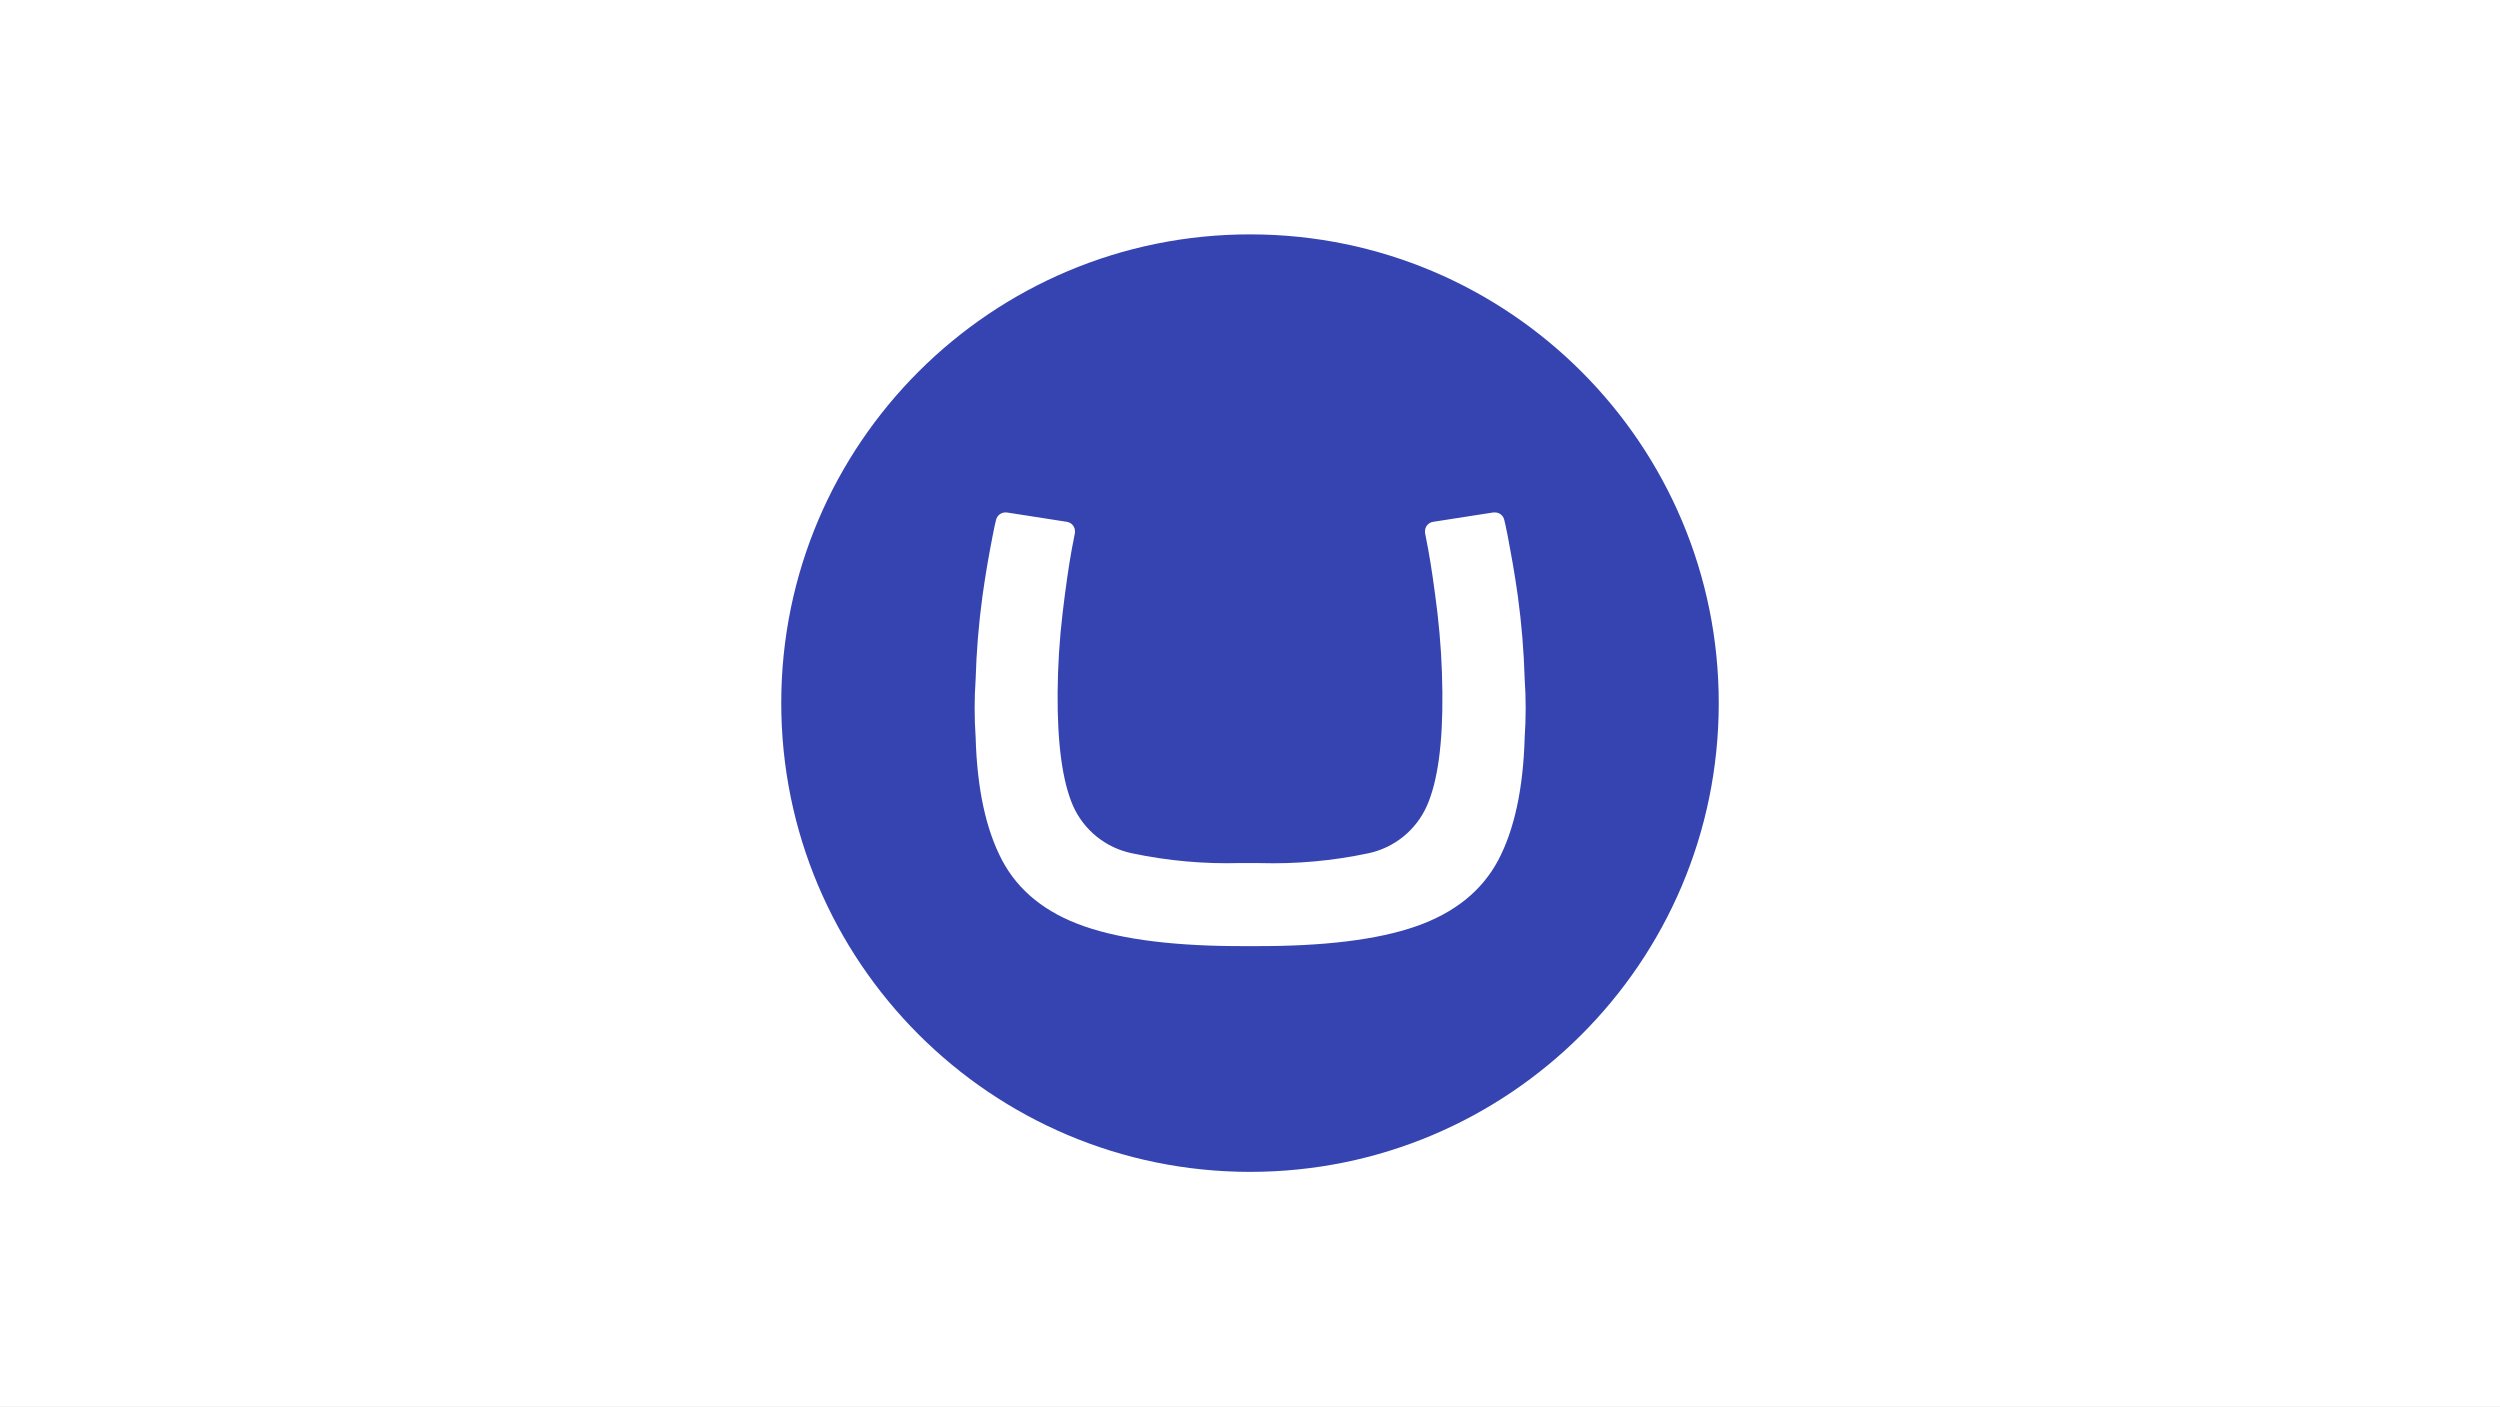
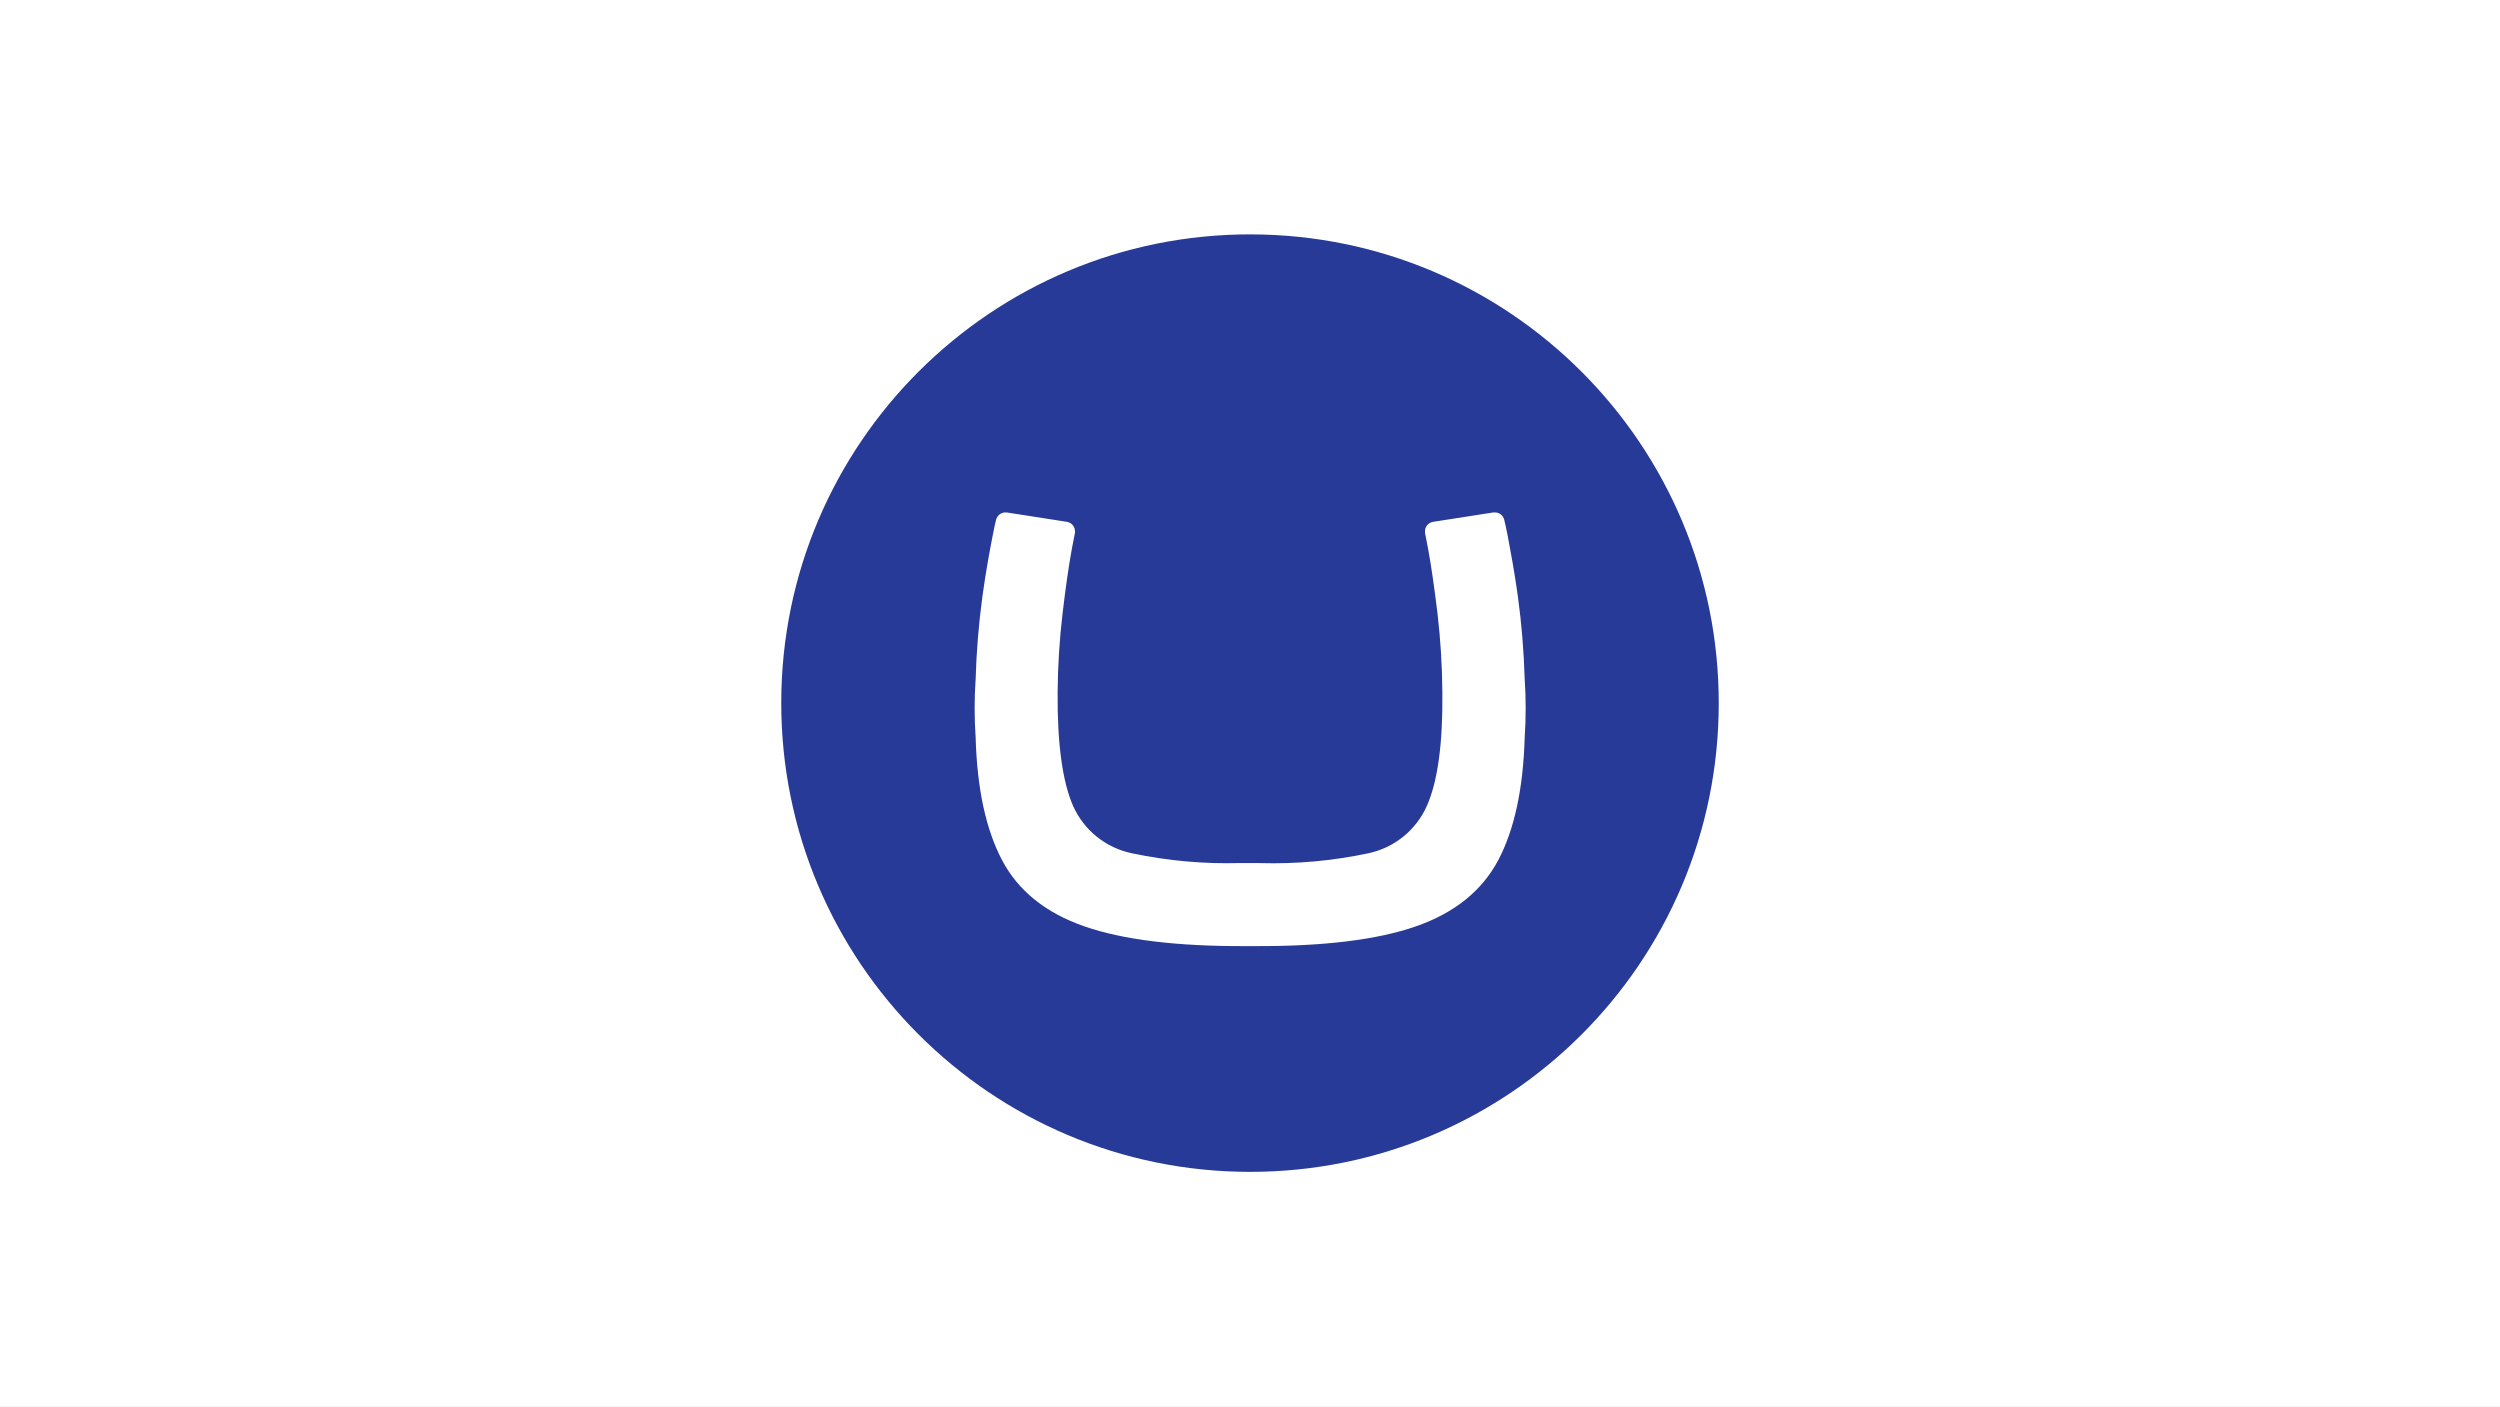
<svg xmlns="http://www.w3.org/2000/svg" width="1920" height="1080" viewBox="0 0 1920 1080" fill="none">
  <rect width="1920" height="1080" fill="white" />
-   <path d="M600 539.542C600.207 340.716 761.646 179.749 960.502 180C1159.36 180.251 1320.27 341.646 1320 540.473C1319.73 739.3 1158.65 900 960 900C761.07 899.897 599.897 738.532 600 539.601V539.542ZM952.705 662.811C924.777 663.627 896.851 661.124 869.513 655.354C859.571 653.328 850.259 648.954 842.352 642.596C834.446 636.238 828.175 628.082 824.062 618.807C815.921 600.035 811.984 571.083 812.249 531.953C812.398 511.505 813.68 491.082 816.089 470.776C818.431 450.999 820.774 434.702 823.117 421.885L825.583 409.142C825.613 408.769 825.613 408.393 825.583 408.02C825.578 406.299 824.971 404.634 823.868 403.313C822.765 401.992 821.236 401.098 819.544 400.784L773.104 393.549H772.1C770.457 393.565 768.867 394.129 767.581 395.15C766.294 396.172 765.385 397.593 764.998 399.19C764.2 402.143 763.742 404.373 762.354 411.46C759.696 425.134 757.245 438.468 754.514 457.915C751.65 479.037 749.905 500.295 749.286 521.601C748.267 536.444 748.267 551.338 749.286 566.181C750.379 605.557 757.142 637.029 769.575 660.596C782.008 684.163 803.065 701.104 832.745 711.421C862.425 721.767 903.77 726.832 956.781 726.615H963.455C1016.52 726.832 1057.87 721.767 1087.49 711.421C1117.11 701.075 1138.17 684.133 1150.66 660.596C1163.09 637.029 1169.86 605.557 1170.96 566.181C1171.97 551.338 1171.97 536.444 1170.96 521.601C1170.34 500.295 1168.59 479.037 1165.72 457.915C1163.01 438.719 1160.54 425.429 1157.9 411.46C1156.42 404.373 1156.04 402.172 1155.24 399.19C1154.87 397.586 1153.96 396.155 1152.67 395.131C1151.38 394.107 1149.78 393.549 1148.14 393.549H1146.94L1100.5 400.784C1098.79 401.069 1097.24 401.953 1096.12 403.279C1095 404.605 1094.39 406.286 1094.4 408.02C1094.37 408.393 1094.37 408.769 1094.4 409.142L1096.85 421.885C1099.2 434.742 1101.56 451.039 1103.96 470.776C1106.33 491.084 1107.59 511.507 1107.74 531.953C1108.13 571.014 1104.19 599.941 1095.92 618.734C1091.84 627.994 1085.61 636.148 1077.75 642.517C1069.89 648.886 1060.61 653.287 1050.71 655.354C1023.39 661.138 995.485 663.656 967.575 662.855L952.705 662.811Z" fill="#3544B1" />
+   <path d="M600 539.542C600.207 340.716 761.646 179.749 960.502 180C1159.36 180.251 1320.27 341.646 1320 540.473C1319.73 739.299 1158.65 900 960 900C761.07 899.897 599.897 738.532 600 539.601V539.542ZM952.705 662.811C924.777 663.627 896.851 661.124 869.513 655.354C859.571 653.328 850.259 648.954 842.352 642.596C834.446 636.238 828.175 628.082 824.062 618.807C815.921 600.035 811.984 571.083 812.249 531.953C812.398 511.505 813.68 491.082 816.089 470.776C818.431 450.999 820.774 434.702 823.117 421.885L825.583 409.142C825.613 408.769 825.613 408.393 825.583 408.02C825.578 406.299 824.971 404.634 823.868 403.313C822.765 401.992 821.236 401.098 819.544 400.784L773.104 393.549H772.1C770.457 393.565 768.867 394.129 767.581 395.15C766.294 396.172 765.385 397.593 764.998 399.19C764.2 402.143 763.742 404.373 762.354 411.46C759.696 425.134 757.245 438.468 754.514 457.915C751.65 479.037 749.905 500.295 749.286 521.602C748.267 536.444 748.267 551.338 749.286 566.181C750.379 605.557 757.142 637.029 769.575 660.596C782.008 684.162 803.065 701.104 832.745 711.421C862.425 721.767 903.77 726.832 956.781 726.615H963.455C1016.52 726.832 1057.87 721.767 1087.49 711.421C1117.11 701.075 1138.17 684.133 1150.66 660.596C1163.09 637.029 1169.86 605.557 1170.96 566.181C1171.97 551.338 1171.97 536.444 1170.96 521.602C1170.34 500.295 1168.59 479.037 1165.72 457.915C1163.01 438.719 1160.54 425.429 1157.9 411.46C1156.42 404.373 1156.04 402.172 1155.24 399.19C1154.87 397.586 1153.96 396.155 1152.67 395.131C1151.38 394.107 1149.78 393.549 1148.14 393.549H1146.94L1100.5 400.784C1098.79 401.069 1097.24 401.953 1096.12 403.279C1095 404.605 1094.39 406.286 1094.4 408.02C1094.37 408.393 1094.37 408.769 1094.4 409.142L1096.85 421.885C1099.2 434.742 1101.56 451.039 1103.96 470.776C1106.33 491.084 1107.59 511.507 1107.74 531.953C1108.13 571.014 1104.19 599.941 1095.92 618.734C1091.84 627.994 1085.61 636.148 1077.75 642.517C1069.89 648.886 1060.61 653.287 1050.71 655.354C1023.39 661.138 995.485 663.656 967.575 662.855L952.705 662.811Z" fill="#283A97" />
</svg>
